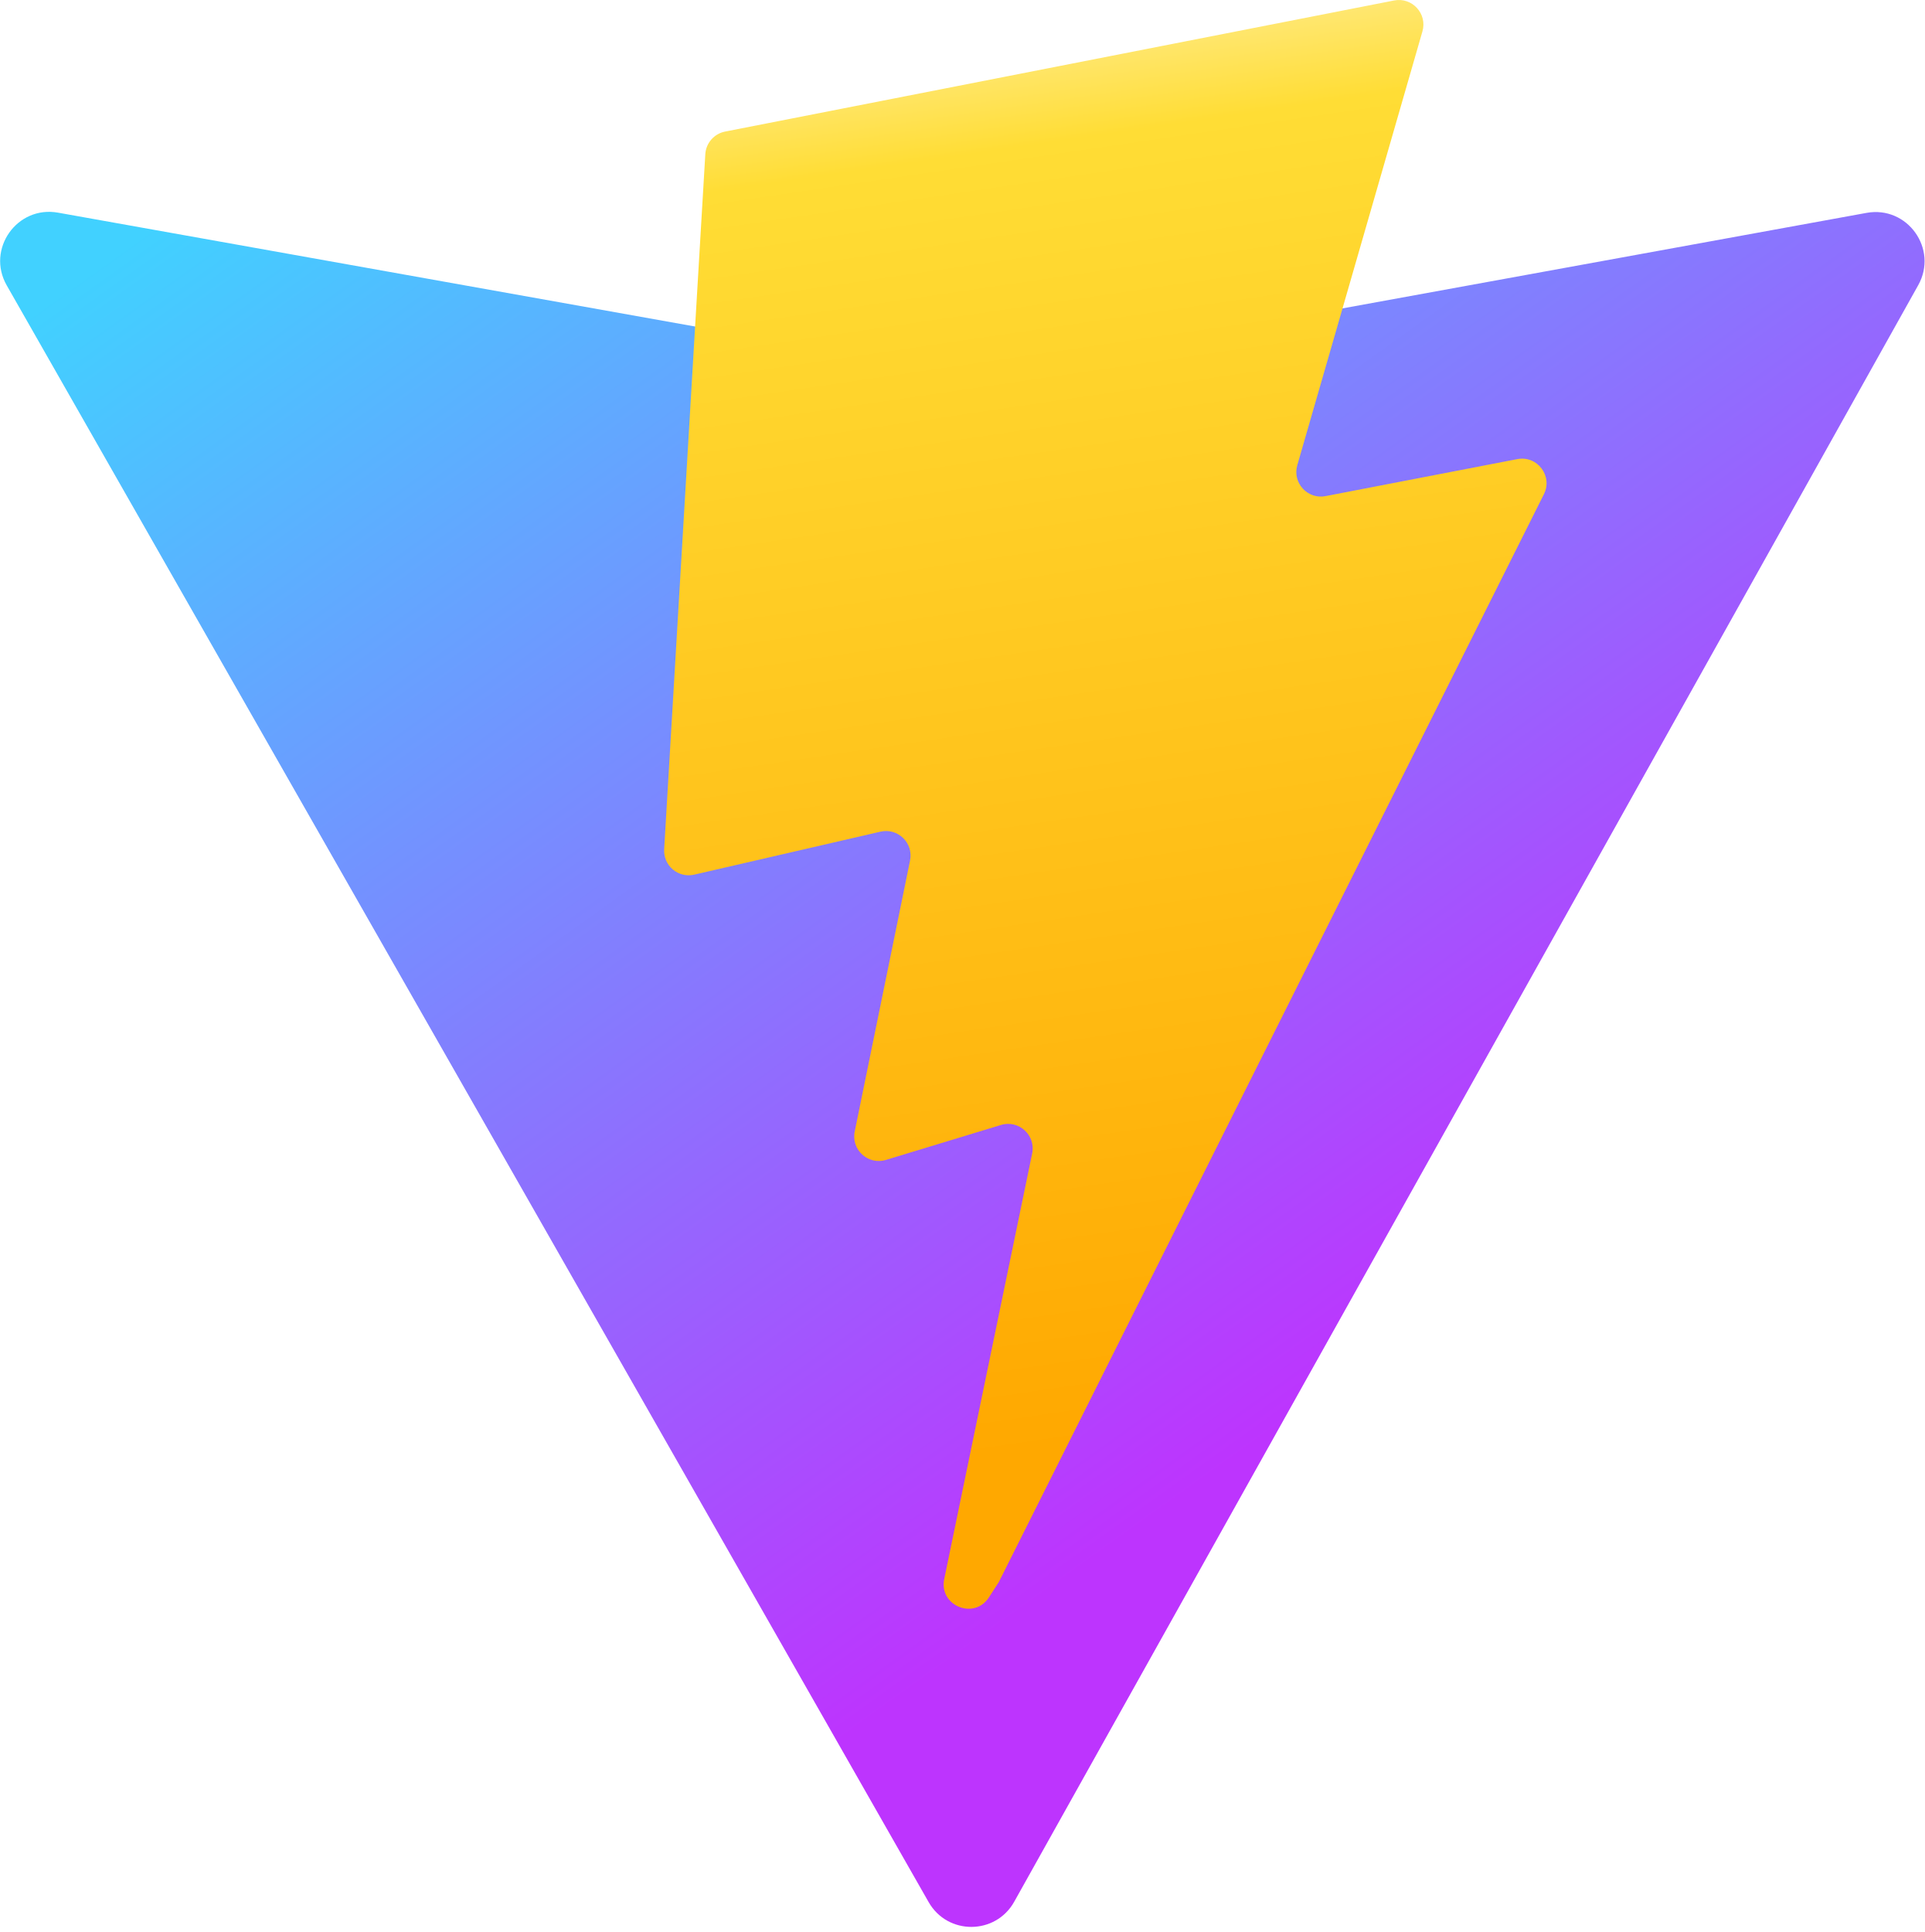
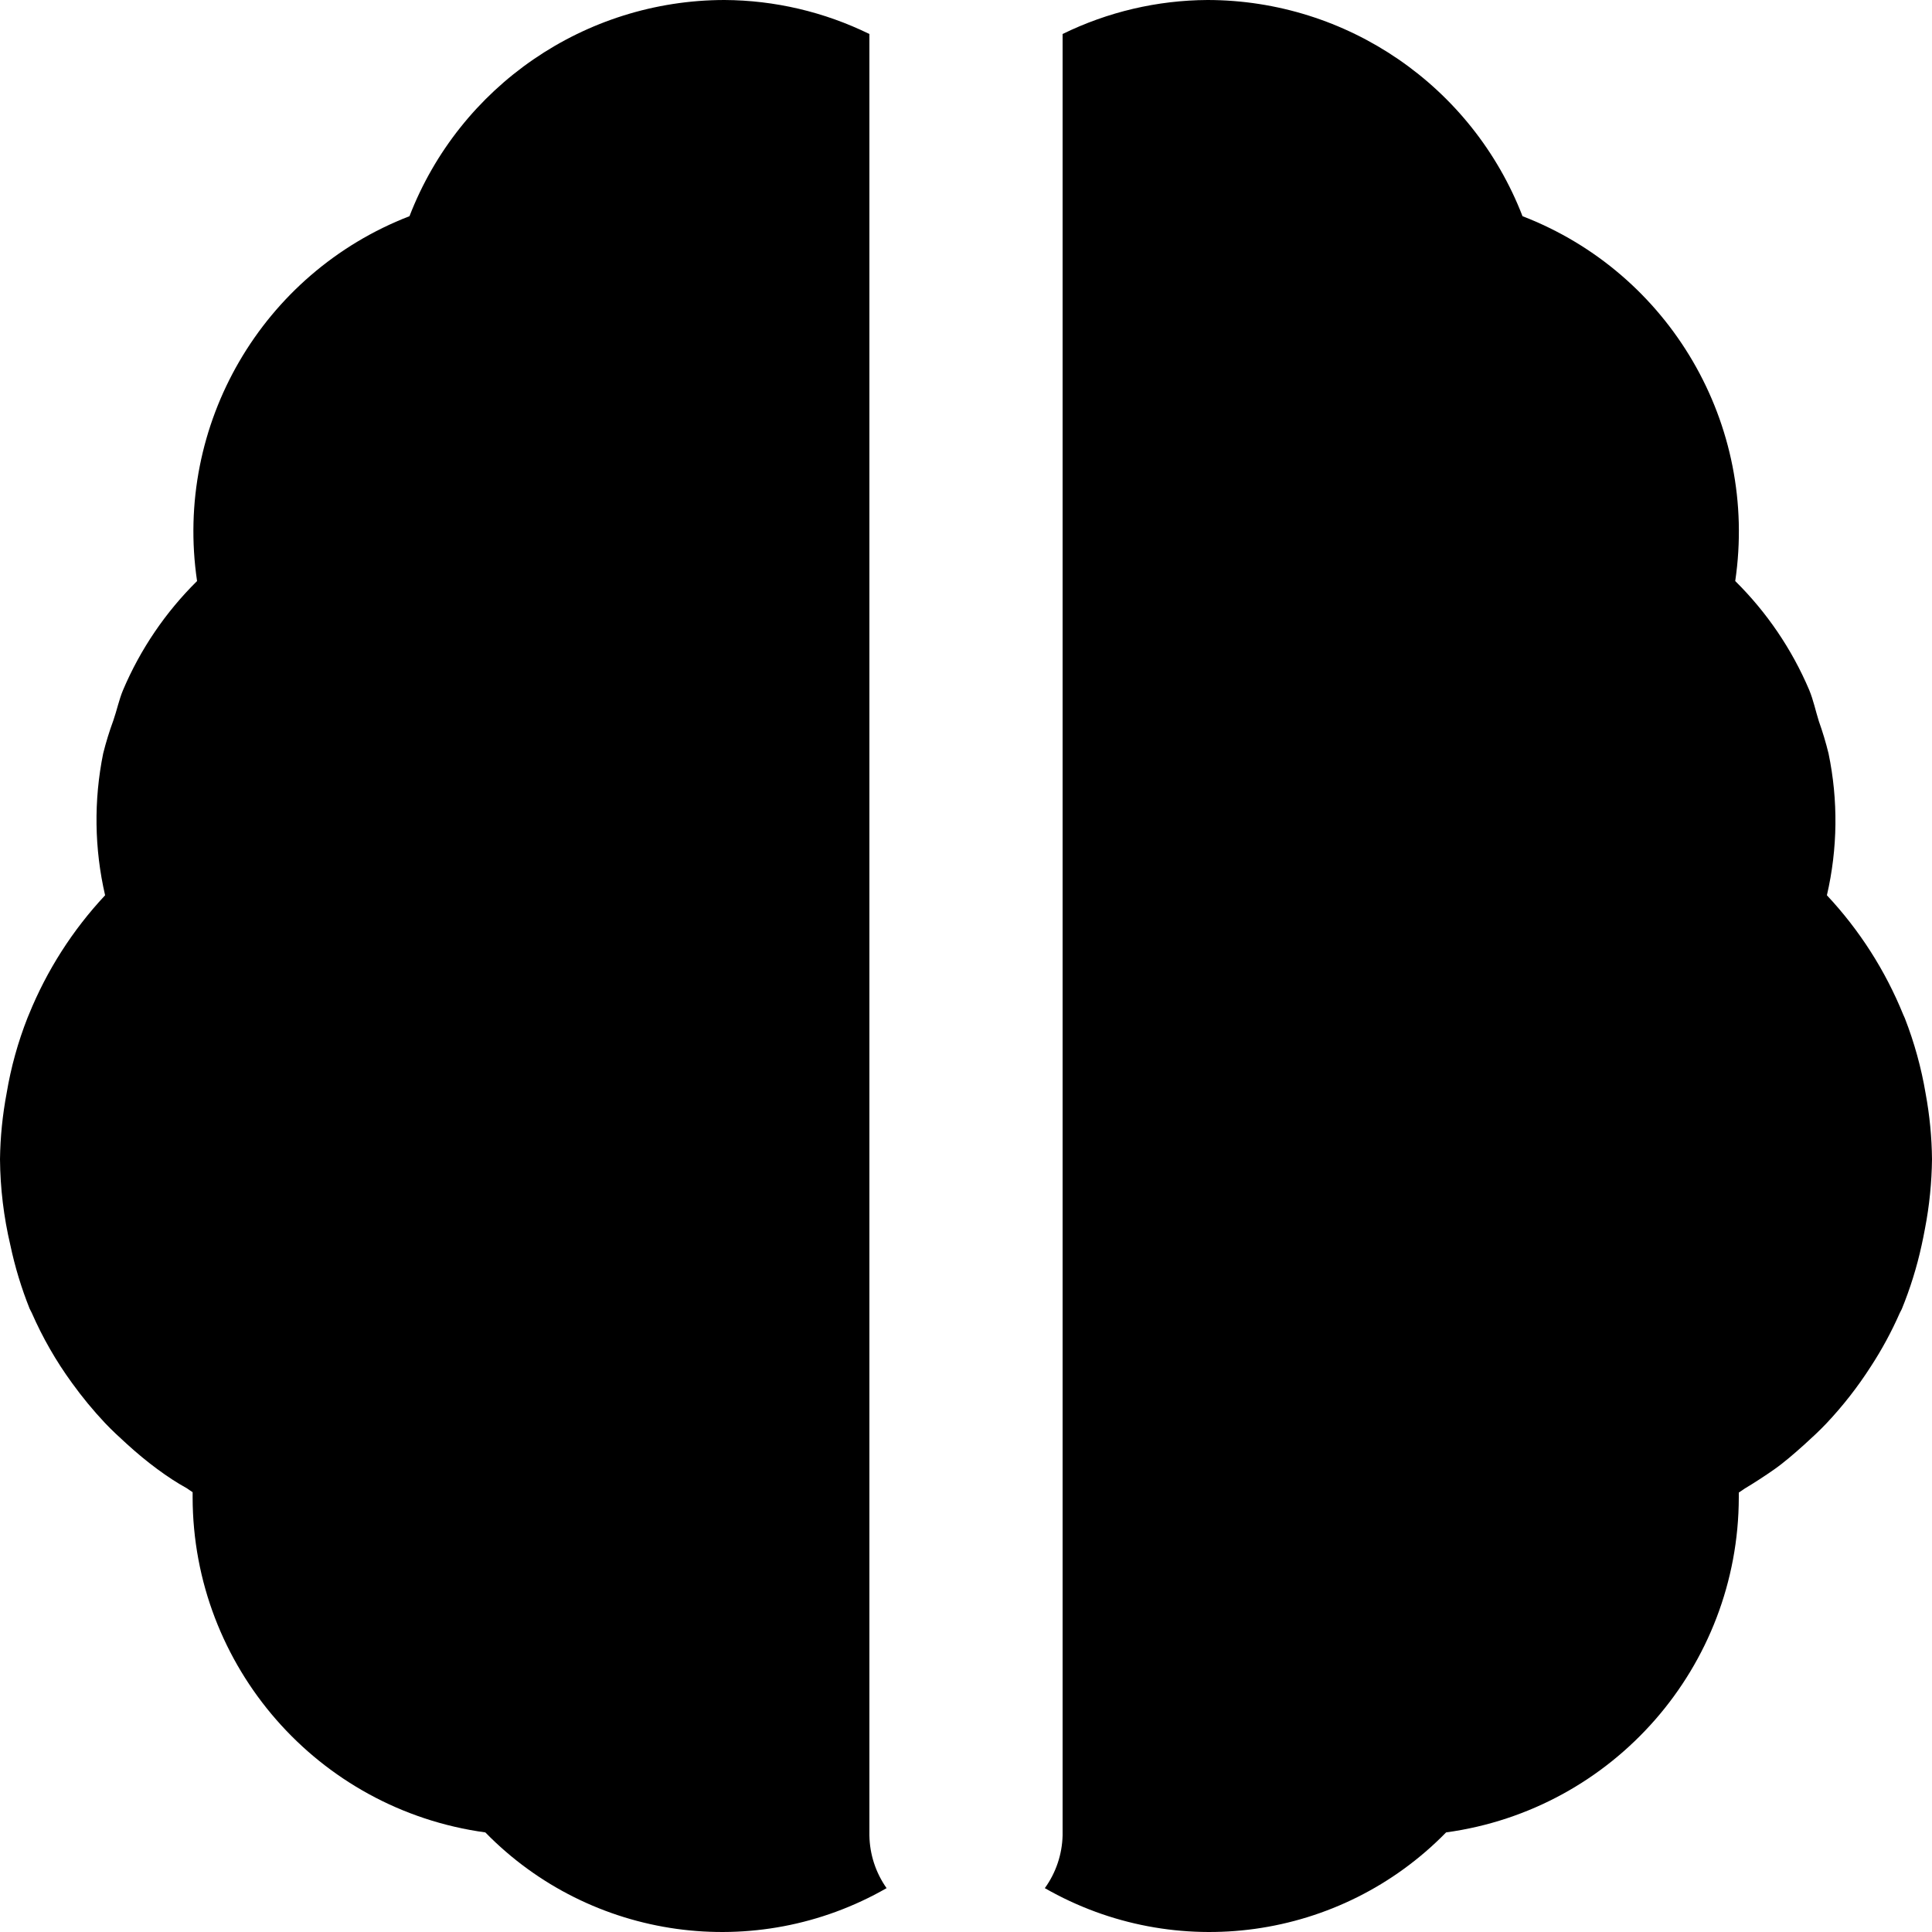
- <svg xmlns="http://www.w3.org/2000/svg" aria-hidden="true" role="img" class="iconify iconify--logos" width="31.88" height="32" preserveAspectRatio="xMidYMid meet" viewBox="0 0 256 257">
-   <defs>
-     <linearGradient id="IconifyId1813088fe1fbc01fb466" x1="-.828%" x2="57.636%" y1="7.652%" y2="78.411%">
-       <stop offset="0%" stop-color="#41D1FF" />
-       <stop offset="100%" stop-color="#BD34FE" />
-     </linearGradient>
-     <linearGradient id="IconifyId1813088fe1fbc01fb467" x1="43.376%" x2="50.316%" y1="2.242%" y2="89.03%">
-       <stop offset="0%" stop-color="#FFEA83" />
-       <stop offset="8.333%" stop-color="#FFDD35" />
-       <stop offset="100%" stop-color="#FFA800" />
-     </linearGradient>
-   </defs>
-   <path fill="url(#IconifyId1813088fe1fbc01fb466)" d="M255.153 37.938L134.897 252.976c-2.483 4.44-8.862 4.466-11.382.048L.875 37.958c-2.746-4.814 1.371-10.646 6.827-9.67l120.385 21.517a6.537 6.537 0 0 0 2.322-.004l117.867-21.483c5.438-.991 9.574 4.796 6.877 9.62Z" />
-   <path fill="url(#IconifyId1813088fe1fbc01fb467)" d="M185.432.063L96.44 17.501a3.268 3.268 0 0 0-2.634 3.014l-5.474 92.456a3.268 3.268 0 0 0 3.997 3.378l24.777-5.718c2.318-.535 4.413 1.507 3.936 3.838l-7.361 36.047c-.495 2.426 1.782 4.5 4.151 3.78l15.304-4.649c2.372-.72 4.652 1.36 4.15 3.788l-11.698 56.621c-.732 3.542 3.979 5.473 5.943 2.437l1.313-2.028l72.516-144.72c1.215-2.423-.88-5.186-3.54-4.672l-25.505 4.922c-2.396.462-4.435-1.77-3.759-4.114l16.646-57.705c.677-2.35-1.37-4.583-3.769-4.113Z" />
+ <svg xmlns="http://www.w3.org/2000/svg" class="w-6 h-6 text-gray-800 dark:text-white" aria-hidden="true" fill="currentColor" viewBox="0 0 20 20">
+   <path d="M9 19V.352A3.451 3.451 0 0 0 7.5 0a3.5 3.5 0 0 0-3.261 2.238A3.5 3.5 0 0 0 2.04 6.015a3.518 3.518 0 0 0-.766 1.128c-.042.1-.064.209-.1.313a3.34 3.34 0 0 0-.106.344 3.463 3.463 0 0 0 .02 1.468A4.016 4.016 0 0 0 .3 10.5l-.015.036a3.861 3.861 0 0 0-.216.779A3.968 3.968 0 0 0 0 12a4.032 4.032 0 0 0 .107.889 4 4 0 0 0 .2.659c.006.014.015.027.021.041a3.85 3.85 0 0 0 .417.727c.105.146.219.284.342.415.072.076.148.146.225.216.1.091.205.179.315.26.11.081.2.14.308.2.02.013.039.028.059.04v.053a3.506 3.506 0 0 0 3.03 3.469 3.426 3.426 0 0 0 4.154.577A.972.972 0 0 1 9 19Zm10.934-7.68a3.956 3.956 0 0 0-.215-.779l-.017-.038a4.016 4.016 0 0 0-.79-1.235 3.417 3.417 0 0 0 .017-1.468 3.387 3.387 0 0 0-.1-.333c-.034-.108-.057-.22-.1-.324a3.517 3.517 0 0 0-.766-1.128 3.5 3.5 0 0 0-2.202-3.777A3.5 3.5 0 0 0 12.5 0a3.451 3.451 0 0 0-1.5.352V19a.972.972 0 0 1-.184.546 3.426 3.426 0 0 0 4.154-.577A3.506 3.506 0 0 0 18 15.5v-.049c.02-.012.039-.027.059-.04.106-.064.208-.13.308-.2s.214-.169.315-.26c.077-.07.153-.14.225-.216a4.007 4.007 0 0 0 .459-.588c.115-.176.215-.361.3-.554.006-.014.015-.027.021-.041.087-.213.156-.434.205-.659.013-.057.024-.115.035-.173.046-.237.07-.478.073-.72a3.948 3.948 0 0 0-.066-.68Z" />
</svg>
